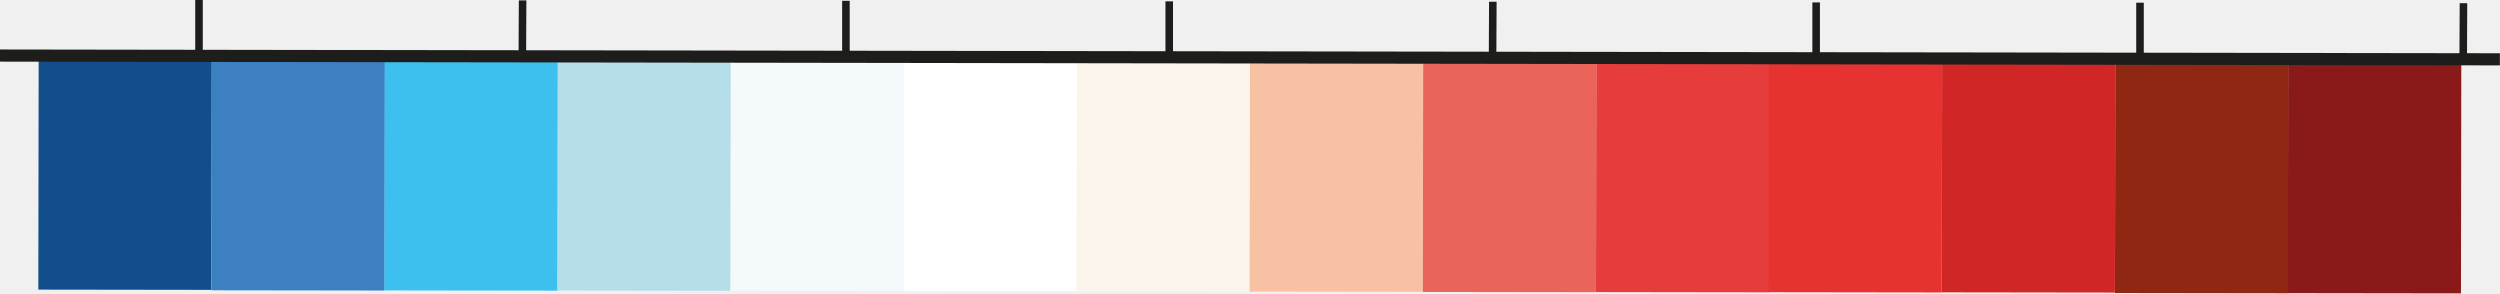
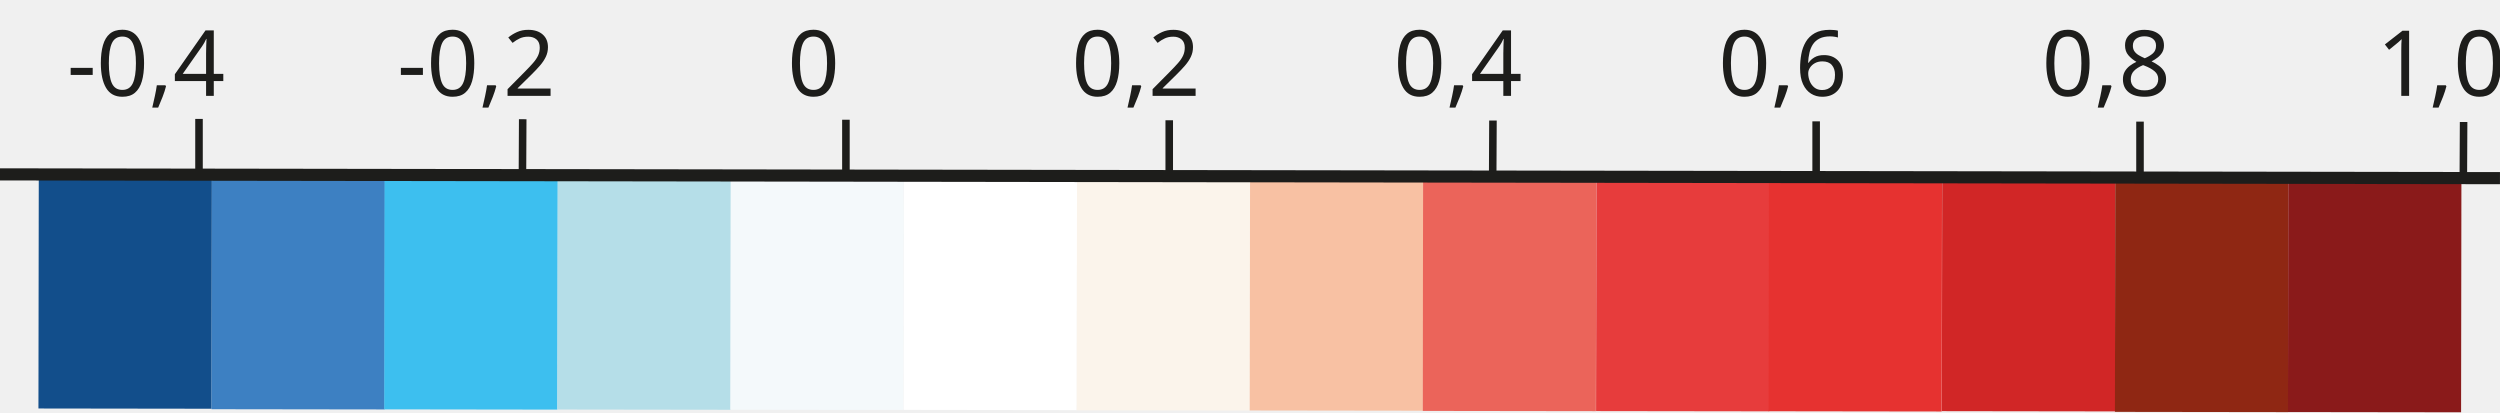
- <svg xmlns="http://www.w3.org/2000/svg" version="1.1" id="Layer_1" x="0px" y="0px" viewBox="0 0 927.1 108.8" style="enable-background:new 0 0 927.1 108.8;" xml:space="preserve">
-   <rect x="3" y="32" transform="matrix(1.429647e-03 -1 1 1.429647e-03 -17.7928 110.3553)" style="fill:#124E8B;" width="86.8" height="64.2" />
-   <rect x="67.1" y="32.2" transform="matrix(1.429647e-03 -1 1 1.429647e-03 46.1319 174.7012)" style="fill:#3D80C2;" width="86.8" height="64.2" />
-   <rect x="131.3" y="32.2" transform="matrix(1.429647e-03 -1 1 1.429647e-03 110.1567 238.9476)" style="fill:#3DBFEF;" width="86.8" height="64.2" />
-   <rect x="195.5" y="32.3" transform="matrix(1.429647e-03 -1 1 1.429647e-03 174.1815 303.1937)" style="fill:#B5DEE8;" width="86.8" height="64.2" />
-   <rect x="259.7" y="32.3" transform="matrix(1.429647e-03 -1 1 1.429647e-03 238.2066 367.44)" style="fill:#F4F9FB;" width="86.8" height="64.2" />
-   <rect x="323.9" y="32.5" transform="matrix(1.429647e-03 -1 1 1.429647e-03 302.1312 431.7859)" style="fill:#FFFFFF;" width="86.8" height="64.2" />
-   <rect x="388" y="32.6" transform="matrix(1.429647e-03 -1 1 1.429647e-03 366.1559 496.0322)" style="fill:#FBF4EB;" width="86.8" height="64.2" />
-   <rect x="452.2" y="32.6" transform="matrix(1.429647e-03 -1 1 1.429647e-03 430.1808 560.2784)" style="fill:#F8C1A3;" width="86.8" height="64.2" />
-   <rect x="516.4" y="32.8" transform="matrix(1.429647e-03 -1 1 1.429647e-03 494.1055 624.6244)" style="fill:#EB645A;" width="86.8" height="64.2" />
-   <rect x="580.6" y="32.9" transform="matrix(1.429647e-03 -1 1 1.429647e-03 558.1302 688.8707)" style="fill:#E73C3C;" width="86.8" height="64.2" />
-   <rect x="644.7" y="32.9" transform="matrix(1.429647e-03 -1 1 1.429647e-03 622.0555 753.0167)" style="fill:#E63230;" width="86.8" height="64.2" />
-   <rect x="708.9" y="33" transform="matrix(1.429647e-03 -1 1 1.429647e-03 686.0804 817.2629)" style="fill:#D12626;" width="86.8" height="64.2" />
-   <rect x="773" y="33.2" transform="matrix(1.429647e-03 -1 1 1.429647e-03 750.0049 881.609)" style="fill:#8F2713;" width="86.8" height="64.2" />
-   <rect x="837.2" y="33.2" transform="matrix(1.429542e-03 -1 1 1.429542e-03 814.0301 945.855)" style="fill:#8A1A1A;" width="86.8" height="64.2" />
+ <svg xmlns="http://www.w3.org/2000/svg" version="1.1" id="Layer_1" x="0px" y="0px" viewBox="0 0 927.1 152.9" style="enable-background:new 0 0 927.1 152.9;" xml:space="preserve">
+   <rect x="3" y="76.1" transform="matrix(1.429645e-03 -1 1 1.429645e-03 -61.8498 154.376)" style="fill:#124E8B;" width="86.8" height="64.2" />
+   <rect x="67.2" y="76.3" transform="matrix(1.429645e-03 -1 1 1.429645e-03 2.0286 218.8381)" style="fill:#3D80C2;" width="86.8" height="64.2" />
+   <rect x="131.3" y="76.3" transform="matrix(1.429645e-03 -1 1 1.429645e-03 66.0071 283.0009)" style="fill:#3DBFEF;" width="86.8" height="64.2" />
+   <rect x="195.5" y="76.4" transform="matrix(1.429645e-03 -1 1 1.429645e-03 130.0856 347.2636)" style="fill:#B5DEE8;" width="86.8" height="64.2" />
+   <rect x="259.6" y="76.4" transform="matrix(1.429645e-03 -1 1 1.429645e-03 194.0646 411.4267)" style="fill:#F4F9FB;" width="86.8" height="64.2" />
+   <rect x="323.9" y="76.6" transform="matrix(1.429645e-03 -1 1 1.429645e-03 258.043 475.7889)" style="fill:#FFFFFF;" width="86.8" height="64.2" />
+   <rect x="388.1" y="76.7" transform="matrix(1.429645e-03 -1 1 1.429645e-03 322.0211 540.1515)" style="fill:#FBF4EB;" width="86.8" height="64.2" />
+   <rect x="452.2" y="76.8" transform="matrix(1.429645e-03 -1 1 1.429645e-03 385.9999 604.3142)" style="fill:#F8C1A3;" width="86.8" height="64.2" />
+   <rect x="516.4" y="76.9" transform="matrix(1.429645e-03 -1 1 1.429645e-03 449.9783 668.6767)" style="fill:#EB645A;" width="86.8" height="64.2" />
+   <rect x="580.6" y="77" transform="matrix(1.429645e-03 -1 1 1.429645e-03 514.0564 732.9396)" style="fill:#E73C3C;" width="86.8" height="64.2" />
+   <rect x="644.6" y="77" transform="matrix(1.429645e-03 -1 1 1.429645e-03 577.9359 797.0023)" style="fill:#E63230;" width="86.8" height="64.2" />
+   <rect x="708.9" y="77.1" transform="matrix(1.429645e-03 -1 1 1.429645e-03 642.0145 861.2651)" style="fill:#D12626;" width="86.8" height="64.2" />
+   <rect x="773.1" y="77.3" transform="matrix(1.429645e-03 -1 1 1.429645e-03 705.8923 925.7274)" style="fill:#8F2713;" width="86.8" height="64.2" />
+   <rect x="837.2" y="77.4" transform="matrix(1.429540e-03 -1 1 1.429540e-03 769.8717 989.8901)" style="fill:#8A1A1A;" width="86.8" height="64.2" />
  <g>
-     <rect x="72.4" y="0" style="fill:#1D1D1B;" width="2.8" height="20.5" />
+     <rect x="72.4" y="44.1" style="fill:#1D1D1B;" width="2.8" height="20.5" />
  </g>
  <g>
-     <rect x="183.6" y="9" transform="matrix(4.822541e-03 -1 1 4.822541e-03 182.419 204.1009)" style="fill:#1D1D1B;" width="20.4" height="2.8" />
+     <rect x="183.6" y="53.1" transform="matrix(4.822485e-03 -1 1 4.822485e-03 138.3586 247.95)" style="fill:#1D1D1B;" width="20.4" height="2.8" />
  </g>
  <g>
-     <rect x="312.3" y="0.3" style="fill:#1D1D1B;" width="2.8" height="20.5" />
+     <rect x="312.3" y="44.4" style="fill:#1D1D1B;" width="2.8" height="20.5" />
  </g>
  <g>
-     <rect x="432.2" y="0.5" style="fill:#1D1D1B;" width="2.8" height="20.5" />
+     <rect x="432.2" y="44.6" style="fill:#1D1D1B;" width="2.8" height="20.5" />
  </g>
  <g>
-     <rect x="543.4" y="9.5" transform="matrix(4.824203e-03 -1 1 4.824203e-03 539.983 564.3943)" style="fill:#1D1D1B;" width="20.4" height="2.8" />
+     <rect x="543.4" y="53.6" transform="matrix(4.824147e-03 -1 1 4.824147e-03 495.9268 608.2391)" style="fill:#1D1D1B;" width="20.4" height="2.8" />
  </g>
  <g>
-     <rect x="672.1" y="0.9" style="fill:#1D1D1B;" width="2.8" height="20.4" />
+     <rect x="672.1" y="45" style="fill:#1D1D1B;" width="2.8" height="20.4" />
  </g>
  <g>
-     <rect x="792.2" y="1" style="fill:#1D1D1B;" width="2.8" height="20.5" />
+     <rect x="792.2" y="45.1" style="fill:#1D1D1B;" width="2.8" height="20.5" />
  </g>
  <g>
-     <rect x="903.3" y="10" transform="matrix(4.824203e-03 -1 1 4.824203e-03 897.6962 924.9376)" style="fill:#1D1D1B;" width="20.5" height="2.8" />
+     <rect x="903.3" y="54.2" transform="matrix(4.824147e-03 -1 1 4.824147e-03 853.5444 968.7775)" style="fill:#1D1D1B;" width="20.5" height="2.8" />
  </g>
  <g>
-     <rect x="461.3" y="-442.3" transform="matrix(1.509978e-03 -1 1 1.509978e-03 441.5535 484.8206)" style="fill:#1D1D1B;" width="4.5" height="927.1" />
+     <rect x="461.3" y="-398.1" transform="matrix(1.509976e-03 -1 1 1.509976e-03 397.3908 528.817)" style="fill:#1D1D1B;" width="4.5" height="927.1" />
+   </g>
+   <g>
+     <g>
+       <g>
+         <text transform="matrix(1 0 0 1 540.0244 1476.515)" style="fill:#1D1D1B; font-family:'Fabriga'; font-size:33.814px;">-0,4</text>
+       </g>
+     </g>
+     <g>
+       <g>
+         <text transform="matrix(1 0 0 1 662.4814 1476.515)" style="fill:#1D1D1B; font-family:'Fabriga'; font-size:33.814px;">-0,2</text>
+       </g>
+     </g>
+     <g>
+       <g>
+         <text transform="matrix(1 0 0 1 807.207 1476.515)" style="fill:#1D1D1B; font-family:'Fabriga'; font-size:33.814px;">0</text>
+       </g>
+     </g>
+     <g>
+       <g>
+         <text transform="matrix(1 0 0 1 912.5713 1476.515)" style="fill:#1D1D1B; font-family:'Fabriga'; font-size:33.814px;">0,2</text>
+       </g>
+     </g>
+     <g>
+       <g>
+         <text transform="matrix(1 0 0 1 1031.98 1476.515)" style="fill:#1D1D1B; font-family:'Fabriga'; font-size:33.814px;">0,4</text>
+       </g>
+     </g>
+     <g>
+       <g>
+         <text transform="matrix(1 0 0 1 1152.452 1476.515)" style="fill:#1D1D1B; font-family:'Fabriga'; font-size:33.814px;">0,6</text>
+       </g>
+     </g>
+     <g>
+       <g>
+         <text transform="matrix(1 0 0 1 1272.381 1476.515)" style="fill:#1D1D1B; font-family:'Fabriga'; font-size:33.814px;">0,8</text>
+       </g>
+     </g>
+     <g>
+       <g>
+         <text transform="matrix(1 0 0 1 1396.575 1476.515)" style="fill:#1D1D1B; font-family:'Fabriga'; font-size:33.814px;">1,0</text>
+       </g>
+     </g>
+   </g>
+   <g>
+     <g>
+       <g>
+         <text transform="matrix(1 0 0 1 24.8472 35.5425)" style="fill:#1D1D1B; font-family:'Fabriga'; font-size:33.814px;">-0,4</text>
+       </g>
+     </g>
+     <g>
+       <g>
+         <text transform="matrix(1 0 0 1 147.3042 35.5425)" style="fill:#1D1D1B; font-family:'Fabriga'; font-size:33.814px;">-0,2</text>
+       </g>
+     </g>
+     <g>
+       <g>
+         <text transform="matrix(1 0 0 1 292.0298 35.5425)" style="fill:#1D1D1B; font-family:'Fabriga'; font-size:33.814px;">0</text>
+       </g>
+     </g>
+     <g>
+       <g>
+         <text transform="matrix(1 0 0 1 397.394 35.5425)" style="fill:#1D1D1B; font-family:'Fabriga'; font-size:33.814px;">0,2</text>
+       </g>
+     </g>
+     <g>
+       <g>
+         <text transform="matrix(1 0 0 1 516.8032 35.5425)" style="fill:#1D1D1B; font-family:'Fabriga'; font-size:33.814px;">0,4</text>
+       </g>
+     </g>
+     <g>
+       <g>
+         <text transform="matrix(1 0 0 1 637.2749 35.5425)" style="fill:#1D1D1B; font-family:'Fabriga'; font-size:33.814px;">0,6</text>
+       </g>
+     </g>
+     <g>
+       <g>
+         <text transform="matrix(1 0 0 1 757.2036 35.5425)" style="fill:#1D1D1B; font-family:'Fabriga'; font-size:33.814px;">0,8</text>
+       </g>
+     </g>
+     <g>
+       <g>
+         <text transform="matrix(1 0 0 1 881.3979 35.5425)" style="fill:#1D1D1B; font-family:'Fabriga'; font-size:33.814px;">1,0</text>
+       </g>
+     </g>
  </g>
</svg>
